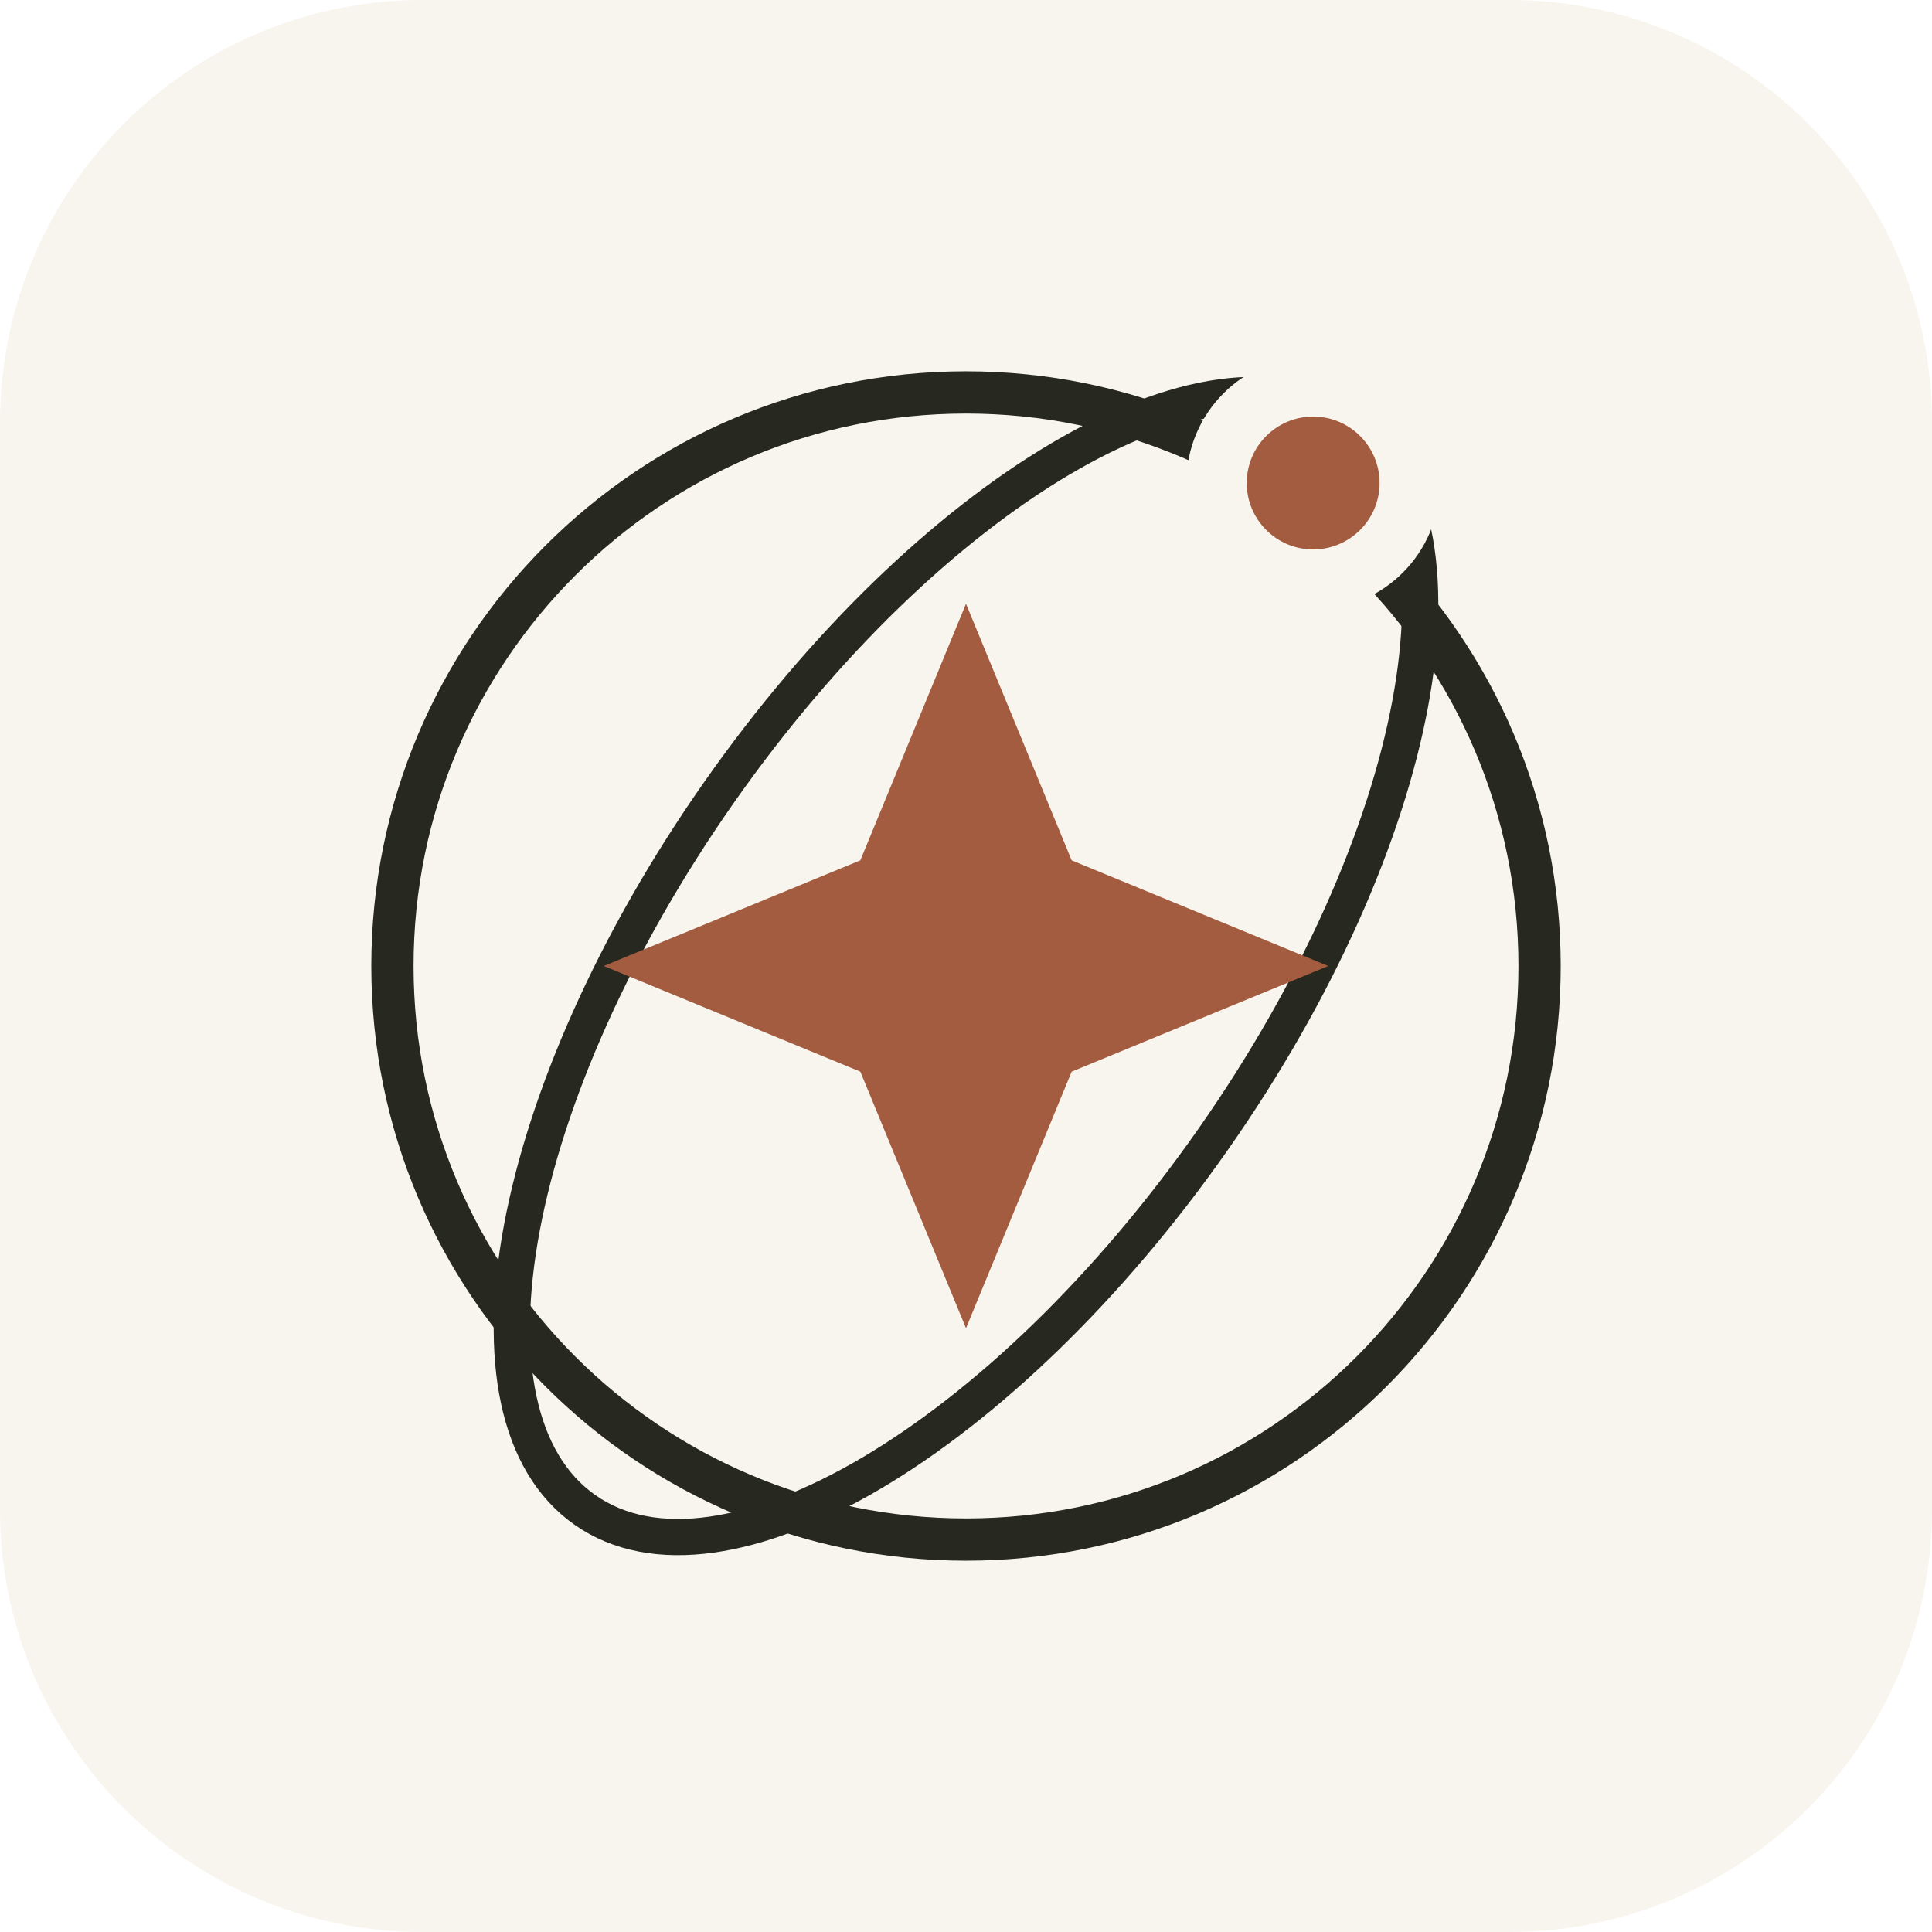
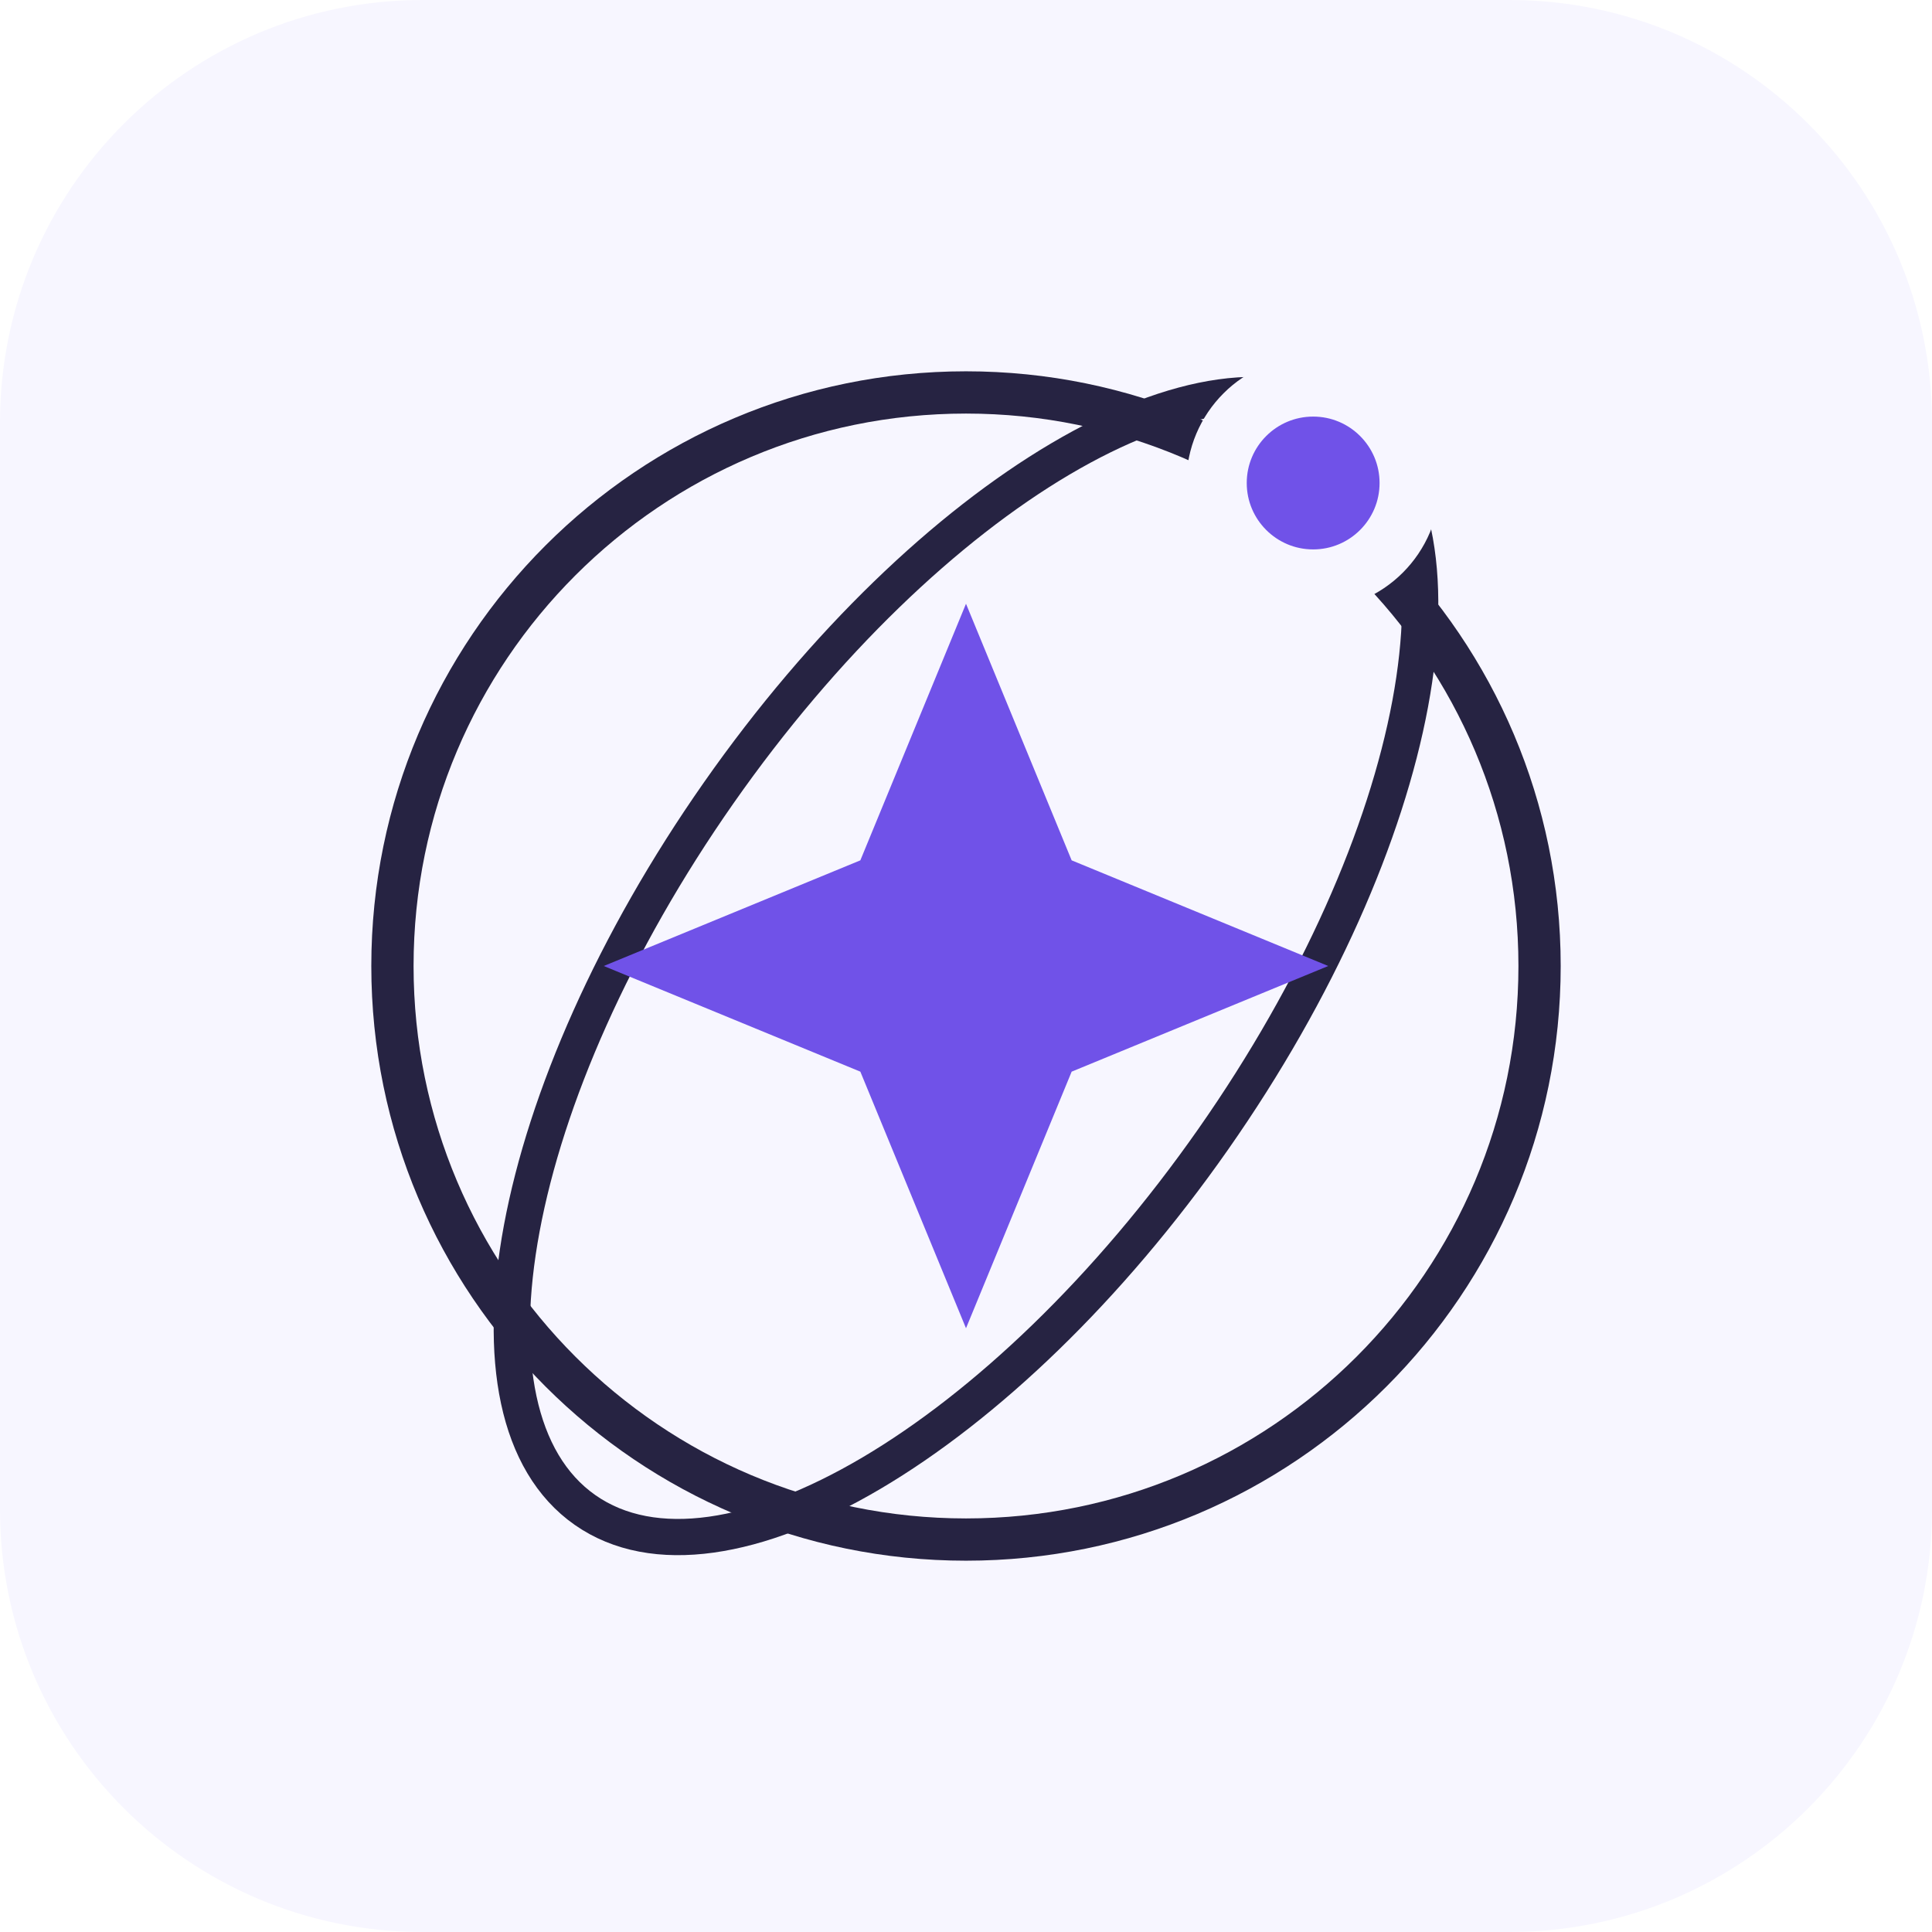
<svg xmlns="http://www.w3.org/2000/svg" width="512" height="512" viewBox="0 0 512 512">
-   <rect width="512" height="512" rx="112" fill="#f8f5ee" />
-   <g transform="translate(64 64) scale(8)" fill="none" stroke="#272920">
+   <rect width="512" height="512" rx="112" fill="#f7f6ff" />
+   <g transform="translate(64 64) scale(8)" fill="none" stroke="#262342">
    <circle cx="24" cy="24" r="19" stroke-width="1.4" />
    <ellipse cx="24" cy="24" rx="10" ry="22" transform="rotate(35 24 24)" stroke-width="1.2" />
-     <path d="M24 12L27.5 20.5L36 24L27.5 27.5L24 36L20.5 27.5L12 24L20.5 20.5Z" fill="#a45c40" stroke="none" />
-     <circle cx="35.5" cy="8" r="3.2" fill="#a45c40" stroke="#f8f5ee" stroke-width="2" />
+     <path d="M24 12L27.5 20.5L36 24L27.5 27.5L24 36L20.5 27.5L12 24L20.5 20.5Z" fill="#7052e8" stroke="none" />
+     <circle cx="35.5" cy="8" r="3.2" fill="#7052e8" stroke="#f7f6ff" stroke-width="2" />
  </g>
</svg>
